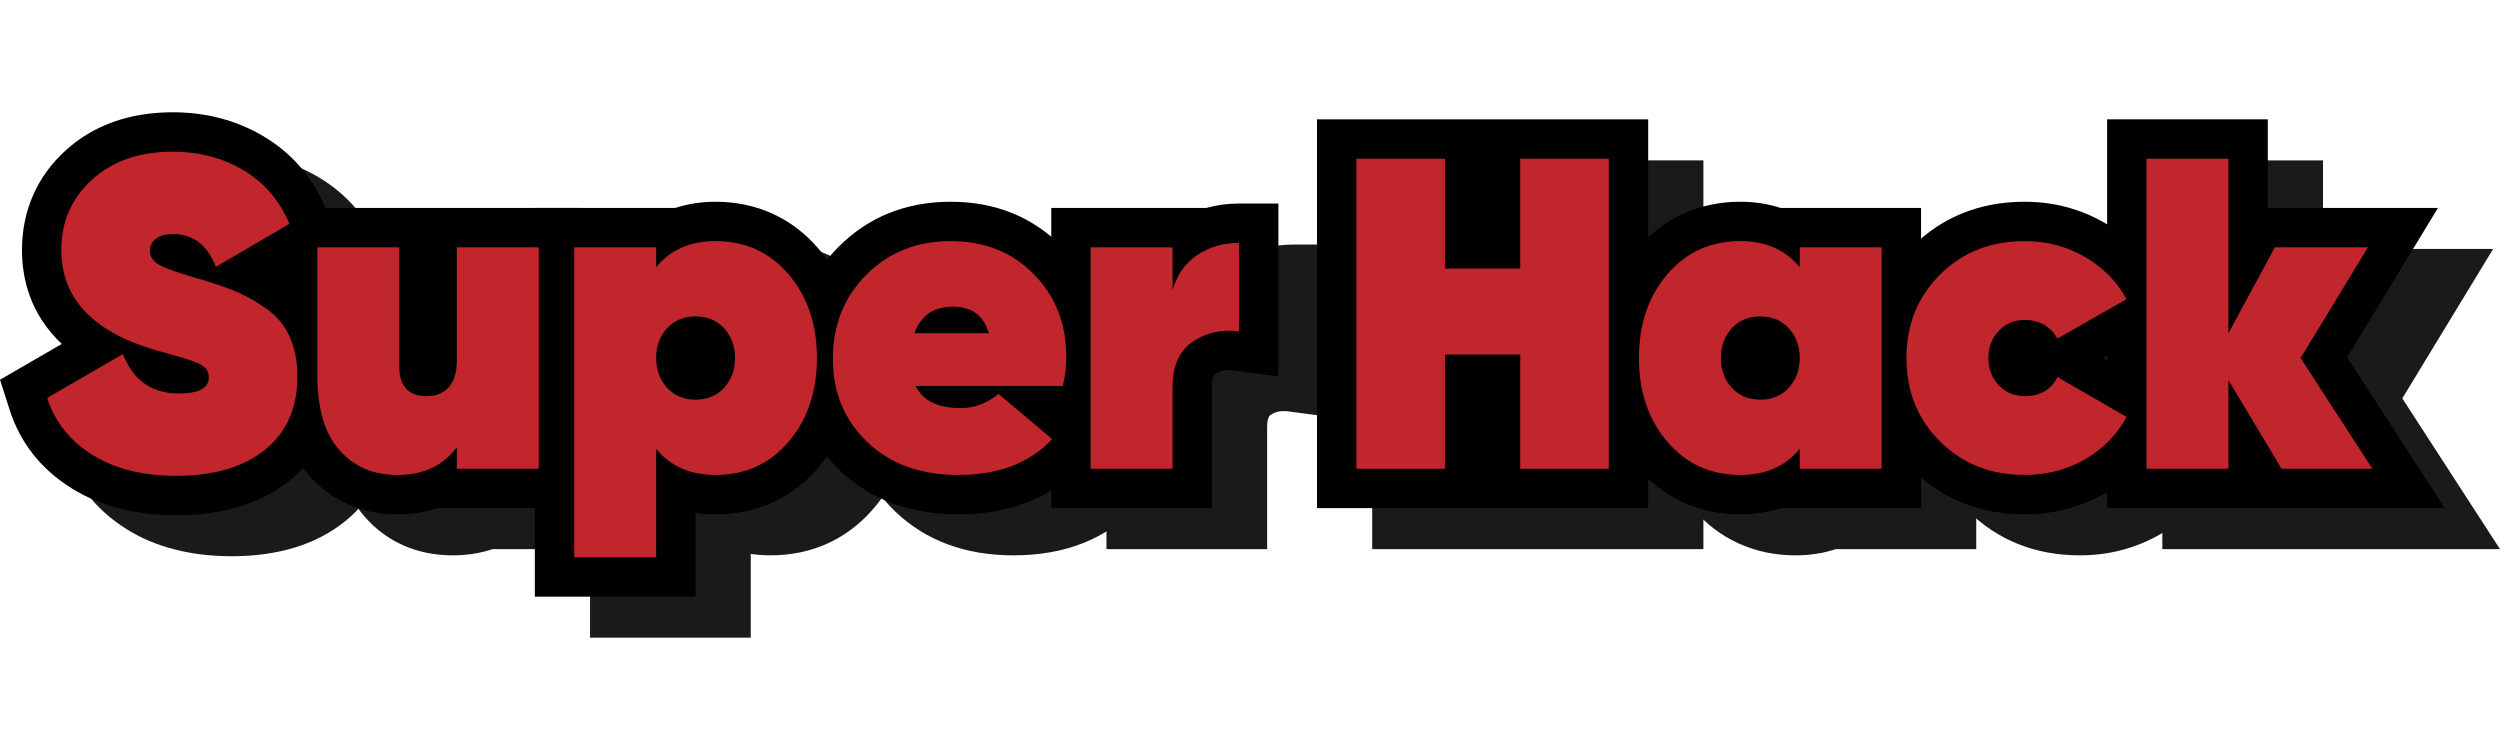
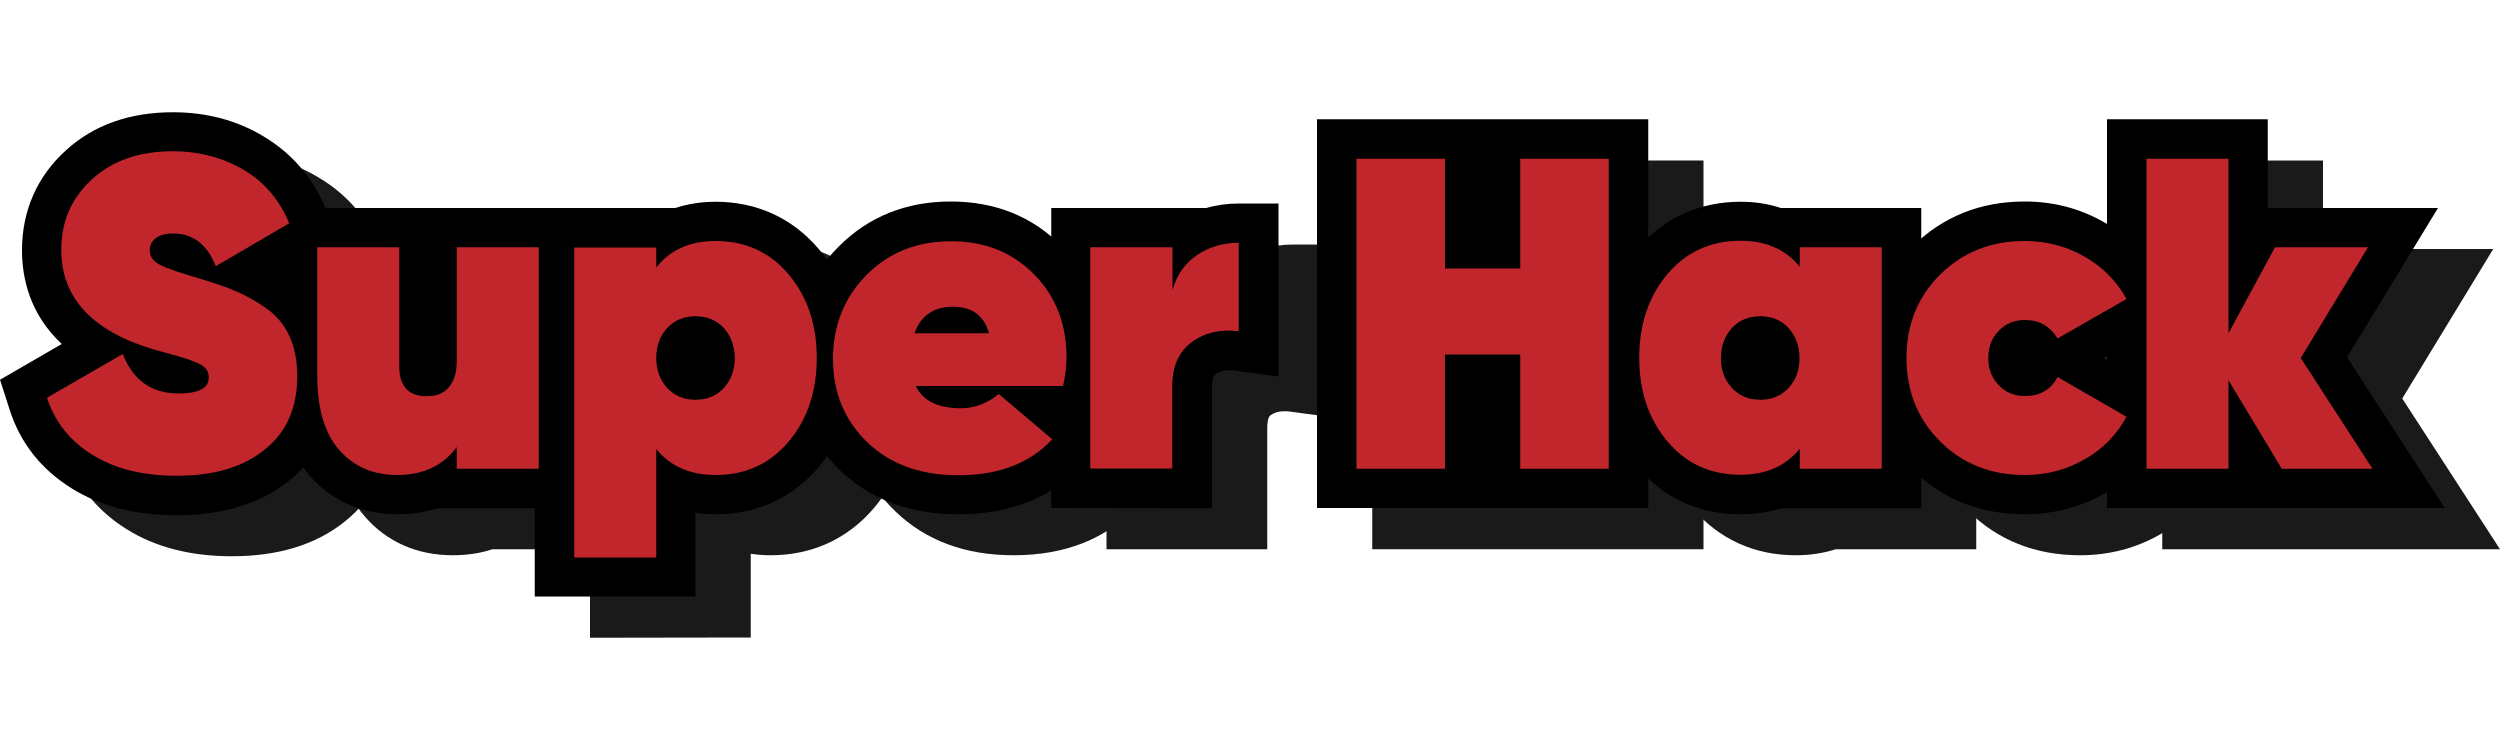
<svg xmlns="http://www.w3.org/2000/svg" version="1.1" id="Layer_1" x="0px" y="0px" viewBox="0 0 1000 300" style="enable-background:new 0 0 1000 300;" xml:space="preserve">
  <style type="text/css">
	.st0{fill:#1A1A1A;}
	.st1{fill:#C1262C;}
</style>
  <g>
-     <path class="st0" d="M92.68,222.49c-16.4,0-30.53-3.64-42.01-10.81c-12.18-7.61-20.49-18.14-24.72-31.31l-3.88-12.08l24.72-14.31   c-12.57-11.82-15.93-25.92-15.93-37.59c0-15.69,6.05-29.47,17.48-39.84c11.15-10.11,25.59-15.24,42.91-15.24   c13.34,0,25.56,3.25,36.32,9.66c11.25,6.7,19.6,16.42,24.81,28.89l5.31,12.71l-22.14,12.94c0.7,0.47,1.41,0.95,2.12,1.44   c6.46,4.52,11.37,10.42,14.61,17.54c3,6.6,4.51,14.19,4.51,22.55c0,17.37-6.56,31.77-18.96,41.64   C126.34,217.85,111.15,222.49,92.68,222.49z" />
-     <path class="st0" d="M92.68,206.74c-13.46,0-24.69-2.81-33.66-8.41c-8.98-5.61-15-13.2-18.07-22.76l30.29-17.54   c4.13,10.51,11.57,15.77,22.32,15.77c8.03,0,12.05-2.13,12.05-6.38c0-1.18-0.3-2.24-0.89-3.19c-0.59-0.94-1.71-1.77-3.37-2.48   c-1.66-0.71-3.1-1.27-4.34-1.68c-1.24-0.41-3.4-1.03-6.47-1.86c-3.07-0.83-5.38-1.48-6.91-1.95   c-24.69-7.44-37.03-20.73-37.03-39.86c0-11.34,4.1-20.73,12.31-28.17c8.21-7.44,18.98-11.16,32.33-11.16   c10.51,0,19.93,2.48,28.26,7.44s14.44,12.11,18.34,21.44l-29.41,17.18c-3.43-8.74-9.1-13.11-17.01-13.11c-3.07,0-5.4,0.62-7,1.86   c-1.59,1.24-2.39,2.81-2.39,4.69c0,2.6,1.39,4.61,4.16,6.02c2.77,1.42,8.12,3.25,16.03,5.49c5.9,1.77,10.75,3.45,14.53,5.05   c3.78,1.59,7.73,3.84,11.87,6.73c4.13,2.9,7.23,6.62,9.3,11.16c2.07,4.55,3.1,9.89,3.1,16.03c0,12.64-4.34,22.41-13.02,29.32   C119.34,203.29,107.56,206.74,92.68,206.74z" />
-     <path class="st0" d="M181.08,222.14c-14.18,0-26.33-5.32-35.14-15.38c-8.41-9.59-12.67-23.13-12.67-40.23V99.58h120.07v120.07   h-56.33C192.14,221.3,186.8,222.14,181.08,222.14z" />
-     <path class="st0" d="M204.82,115.33h32.77v88.58h-32.77v-8.68c-5.43,7.44-13.35,11.16-23.74,11.16c-9.69,0-17.45-3.34-23.3-10.01   c-5.85-6.67-8.77-16.62-8.77-29.85v-51.2h32.77v47.66c0,7.91,3.66,11.87,10.98,11.87c3.9,0,6.88-1.24,8.95-3.72   c2.07-2.48,3.1-5.9,3.1-10.28V115.33z" />
-     <path class="st0" d="M236.02,255.09V99.58h56.21c4.94-1.64,10.32-2.48,16.06-2.48c16.46,0,30.71,6.51,41.21,18.81   c10.03,11.75,15.11,26.45,15.11,43.71s-5.08,31.95-15.11,43.7c-10.5,12.31-24.75,18.81-41.21,18.81c-2.75,0-5.42-0.19-7.99-0.57   v33.52H236.02z M300.31,159.1c-0.01,0.14-0.02,0.32-0.02,0.53c0,0.21,0.01,0.38,0.02,0.53c0.01-0.14,0.02-0.32,0.02-0.53   C300.33,159.41,300.32,159.24,300.31,159.1z" />
-     <path class="st0" d="M308.28,112.85c11.93,0,21.67,4.43,29.23,13.29c7.56,8.86,11.34,20.02,11.34,33.48   c0,13.46-3.78,24.62-11.34,33.48c-7.56,8.86-17.3,13.29-29.23,13.29c-10.16,0-18.07-3.48-23.74-10.45v43.4h-32.77V115.33h32.77   v7.97C290.21,116.34,298.12,112.85,308.28,112.85z M288.88,171.49c2.89,3.19,6.7,4.78,11.43,4.78c4.72,0,8.53-1.59,11.43-4.78   c2.89-3.19,4.34-7.15,4.34-11.87c0-4.72-1.45-8.68-4.34-11.87c-2.9-3.19-6.7-4.78-11.43-4.78c-4.73,0-8.53,1.59-11.43,4.78   c-2.9,3.19-4.34,7.15-4.34,11.87C284.54,164.35,285.99,168.3,288.88,171.49z" />
-     <path class="st0" d="M405.36,222.14c-19.26,0-35.18-5.92-47.32-17.59c-12.32-11.84-18.56-26.83-18.56-44.57   c0-17.71,6.04-32.77,17.95-44.76c11.94-12.02,27.05-18.11,44.92-18.11c17.77,0,32.72,6.02,44.43,17.89   c11.65,11.81,17.56,26.71,17.56,44.28c0,5.16-0.63,10.32-1.89,15.33l-2.75,10.99l5.98,5.04l-11.21,12.1   C442.56,215.61,426.03,222.14,405.36,222.14z" />
-     <path class="st0" d="M388.36,170.78c2.83,5.91,8.86,8.86,18.07,8.86c5.43,0,10.45-1.89,15.06-5.67l21.44,18.07   c-8.86,9.57-21.38,14.35-37.56,14.35c-15.12,0-27.25-4.4-36.41-13.2c-9.15-8.8-13.73-19.87-13.73-33.22   c0-13.46,4.46-24.68,13.38-33.66c8.92-8.97,20.17-13.46,33.75-13.46c13.46,0,24.54,4.4,33.22,13.2   c8.68,8.8,13.02,19.87,13.02,33.22c0,3.9-0.47,7.74-1.42,11.52H388.36z M387.82,149.7h29.76c-2.01-7.09-6.79-10.63-14.35-10.63   C395.56,139.07,390.42,142.61,387.82,149.7z" />
-     <path class="st0" d="M442.59,219.66V99.58h62.02c4.13-1.18,8.5-1.77,13.08-1.77h15.75v69.16l-17.83-2.38   c-0.74-0.1-1.45-0.15-2.12-0.15c-2.13,0-3.79,0.49-5.37,1.6c-1.04,0.73-1.26,3.07-1.26,4.9v48.7H442.59z" />
-     <path class="st0" d="M491.11,132.51c1.65-6.02,4.9-10.69,9.74-14c4.84-3.31,10.45-4.96,16.83-4.96v35.43   c-7.09-0.94-13.29,0.44-18.6,4.16c-5.31,3.72-7.97,9.66-7.97,17.8v32.95h-32.77v-88.58h32.77V132.51z" />
-     <rect x="548.88" y="64.15" class="st0" width="132.48" height="155.51" />
-     <path class="st0" d="M630.18,79.9h35.43v124.01h-35.43V158.2h-30.12v45.71h-35.43V79.9h35.43v43.94h30.12V79.9z" />
-     <path class="st0" d="M718.23,222.14c-16.46,0-30.71-6.51-41.21-18.81c-10.02-11.74-15.11-26.45-15.11-43.7   c0-17.26,5.08-31.96,15.11-43.71c10.5-12.31,24.75-18.81,41.21-18.81c5.74,0,11.12,0.84,16.06,2.48h56.21v120.07h-56.21   C729.34,221.3,723.97,222.14,718.23,222.14z M726.2,159.09c-0.01,0.14-0.02,0.32-0.02,0.53c0,0.21,0.01,0.38,0.02,0.53   c0.01-0.15,0.02-0.32,0.02-0.53C726.22,159.41,726.21,159.24,726.2,159.09z" />
-     <path class="st0" d="M741.97,115.33h32.77v88.58h-32.77v-7.97c-5.67,6.97-13.58,10.45-23.74,10.45c-11.93,0-21.67-4.43-29.23-13.29   c-7.56-8.86-11.34-20.02-11.34-33.48c0-13.46,3.78-24.63,11.34-33.48c7.56-8.86,17.3-13.29,29.23-13.29   c10.16,0,18.07,3.49,23.74,10.45V115.33z M714.77,171.49c2.89,3.19,6.7,4.78,11.43,4.78c4.72,0,8.53-1.59,11.43-4.78   c2.89-3.19,4.34-7.15,4.34-11.87c0-4.72-1.45-8.68-4.34-11.87c-2.89-3.19-6.7-4.78-11.43-4.78c-4.72,0-8.53,1.59-11.43,4.78   c-2.9,3.19-4.34,7.15-4.34,11.87C710.43,164.35,711.88,168.3,714.77,171.49z" />
-     <path class="st0" d="M831.96,222.14c-17.83,0-32.95-6.04-44.94-17.95c-12.02-11.93-18.11-26.93-18.11-44.56   c0-17.63,6.09-32.63,18.11-44.57c11.99-11.91,27.11-17.95,44.94-17.95c11.49,0,22.22,2.82,31.88,8.4   c9.76,5.64,17.39,13.36,22.67,22.97l7.47,13.58l-30.69,17.51l30.57,17.63l-7.29,13.48c-5.3,9.8-12.98,17.61-22.8,23.2   C854.12,219.36,843.42,222.14,831.96,222.14z" />
-     <path class="st0" d="M831.96,206.39c-13.58,0-24.86-4.46-33.84-13.38c-8.98-8.92-13.46-20.05-13.46-33.39   c0-13.35,4.49-24.48,13.46-33.39c8.97-8.92,20.25-13.38,33.84-13.38c8.74,0,16.74,2.1,24.01,6.29c7.26,4.19,12.84,9.83,16.74,16.92   l-27.64,15.77c-2.95-4.96-7.32-7.44-13.11-7.44c-4.14,0-7.59,1.45-10.36,4.34c-2.78,2.9-4.16,6.53-4.16,10.9   c0,4.37,1.39,8,4.16,10.9c2.77,2.89,6.23,4.34,10.36,4.34c6.14,0,10.51-2.54,13.11-7.62l27.64,15.94   c-3.9,7.2-9.48,12.87-16.74,17.01C848.7,204.32,840.7,206.39,831.96,206.39z" />
-     <polygon class="st0" points="864.93,219.66 864.93,64.15 929.2,64.15 929.2,99.58 997.26,99.58 960.92,159.35 1000,219.66  " />
-     <path class="st0" d="M971.03,203.91h-36.32l-21.26-35.43v35.43h-32.77V79.9h32.77v69.8l18.6-34.37h37.2l-26.93,44.29L971.03,203.91   z" />
-   </g>
-   <g>
-     <path d="M70.6,206.09c-16.4,0-30.53-3.64-42.01-10.81c-12.18-7.61-20.49-18.14-24.72-31.31L0,151.89l24.72-14.31   C12.15,125.75,8.79,111.66,8.79,99.99c0-15.69,6.05-29.47,17.48-39.84c11.15-10.11,25.59-15.24,42.91-15.24   c13.34,0,25.56,3.25,36.32,9.66c11.25,6.7,19.6,16.42,24.81,28.89l5.31,12.71l-22.14,12.94c0.7,0.47,1.41,0.95,2.12,1.44   c6.46,4.52,11.37,10.42,14.61,17.54c3,6.6,4.51,14.19,4.51,22.55c0,17.37-6.56,31.77-18.96,41.64   C104.26,201.45,89.07,206.09,70.6,206.09z" />
-     <path d="M70.6,190.34c-13.46,0-24.69-2.81-33.66-8.41c-8.98-5.61-15-13.2-18.07-22.76l30.29-17.54   c4.13,10.51,11.57,15.77,22.32,15.77c8.03,0,12.05-2.13,12.05-6.38c0-1.18-0.3-2.24-0.89-3.19c-0.59-0.94-1.71-1.77-3.37-2.48   c-1.66-0.71-3.1-1.27-4.34-1.68c-1.24-0.41-3.4-1.03-6.47-1.86c-3.07-0.83-5.38-1.48-6.91-1.95   c-24.69-7.44-37.03-20.73-37.03-39.86c0-11.34,4.1-20.73,12.31-28.17c8.21-7.44,18.98-11.16,32.33-11.16   c10.51,0,19.93,2.48,28.26,7.44c8.33,4.96,14.44,12.11,18.34,21.44l-29.41,17.18c-3.43-8.74-9.1-13.11-17.01-13.11   c-3.07,0-5.4,0.62-7,1.86c-1.59,1.24-2.39,2.81-2.39,4.69c0,2.6,1.39,4.61,4.16,6.02c2.77,1.42,8.12,3.25,16.03,5.49   c5.9,1.77,10.75,3.45,14.53,5.05c3.78,1.59,7.73,3.84,11.87,6.73c4.13,2.9,7.23,6.62,9.3,11.16c2.07,4.55,3.1,9.89,3.1,16.03   c0,12.64-4.34,22.41-13.02,29.32C97.27,186.88,85.48,190.34,70.6,190.34z" />
-     <path d="M159,205.73c-14.18,0-26.33-5.32-35.14-15.38c-8.41-9.59-12.67-23.13-12.67-40.23V83.18h120.07v120.07h-56.33   C170.06,204.89,164.73,205.73,159,205.73z" />
-     <path d="M182.74,98.92h32.77v88.58h-32.77v-8.68c-5.43,7.44-13.35,11.16-23.74,11.16c-9.69,0-17.45-3.34-23.3-10.01   c-5.85-6.67-8.77-16.62-8.77-29.85v-51.2h32.77v47.66c0,7.91,3.66,11.87,10.98,11.87c3.9,0,6.88-1.24,8.95-3.72   c2.07-2.48,3.1-5.9,3.1-10.28V98.92z" />
-     <path d="M213.94,238.68V83.18h56.21c4.94-1.64,10.32-2.48,16.06-2.48c16.46,0,30.71,6.51,41.21,18.81   c10.03,11.75,15.11,26.45,15.11,43.71s-5.08,31.95-15.11,43.7c-10.5,12.31-24.75,18.81-41.21,18.81c-2.75,0-5.42-0.19-7.99-0.57   v33.52H213.94z M278.23,142.69c-0.01,0.14-0.02,0.32-0.02,0.53c0,0.21,0.01,0.38,0.02,0.53c0.01-0.14,0.02-0.32,0.02-0.53   C278.25,143.01,278.24,142.83,278.23,142.69z" />
-     <path d="M286.2,96.44c11.93,0,21.67,4.43,29.23,13.29c7.56,8.86,11.34,20.02,11.34,33.48c0,13.46-3.78,24.62-11.34,33.48   c-7.56,8.86-17.3,13.29-29.23,13.29c-10.16,0-18.07-3.48-23.74-10.45v43.4h-32.77V98.92h32.77v7.97   C268.13,99.93,276.04,96.44,286.2,96.44z M266.8,155.08c2.89,3.19,6.7,4.78,11.43,4.78c4.72,0,8.53-1.59,11.43-4.78   c2.89-3.19,4.34-7.15,4.34-11.87c0-4.72-1.45-8.68-4.34-11.87c-2.9-3.19-6.7-4.78-11.43-4.78c-4.73,0-8.53,1.59-11.43,4.78   c-2.9,3.19-4.34,7.15-4.34,11.87C262.46,147.94,263.91,151.9,266.8,155.08z" />
-     <path d="M383.28,205.73c-19.26,0-35.18-5.92-47.32-17.59c-12.32-11.84-18.56-26.83-18.56-44.57c0-17.71,6.04-32.77,17.95-44.76   c11.94-12.02,27.05-18.11,44.92-18.11c17.77,0,32.72,6.02,44.43,17.89c11.65,11.81,17.56,26.71,17.56,44.28   c0,5.16-0.63,10.32-1.89,15.33l-2.75,10.99l5.98,5.04l-11.21,12.1C420.48,199.2,403.96,205.73,383.28,205.73z" />
-     <path d="M366.28,154.37c2.83,5.91,8.86,8.86,18.07,8.86c5.43,0,10.45-1.89,15.06-5.67l21.44,18.07   c-8.86,9.57-21.38,14.35-37.56,14.35c-15.12,0-27.25-4.4-36.41-13.2c-9.15-8.8-13.73-19.87-13.73-33.22   c0-13.46,4.46-24.68,13.38-33.66c8.92-8.97,20.17-13.46,33.75-13.46c13.46,0,24.54,4.4,33.22,13.2   c8.68,8.8,13.02,19.87,13.02,33.22c0,3.9-0.47,7.74-1.42,11.52H366.28z M365.75,133.29h29.76c-2.01-7.09-6.79-10.63-14.35-10.63   C373.48,122.66,368.34,126.21,365.75,133.29z" />
-     <path d="M420.51,203.25V83.18h62.02c4.13-1.18,8.5-1.77,13.08-1.77h15.75v69.16l-17.83-2.38c-0.74-0.1-1.45-0.15-2.12-0.15   c-2.13,0-3.79,0.49-5.37,1.6c-1.04,0.73-1.26,3.07-1.26,4.9v48.7H420.51z" />
-     <path d="M469.03,116.11c1.65-6.02,4.9-10.69,9.74-14c4.84-3.31,10.45-4.96,16.83-4.96v35.43c-7.09-0.94-13.29,0.44-18.6,4.16   c-5.31,3.72-7.97,9.66-7.97,17.8v32.95h-32.77V98.92h32.77V116.11z" />
-     <rect x="526.8" y="47.74" width="132.48" height="155.51" />
-     <path d="M608.1,63.49h35.43V187.5H608.1V141.8h-30.12v45.71h-35.43V63.49h35.43v43.94h30.12V63.49z" />
-     <path d="M696.15,205.73c-16.46,0-30.71-6.51-41.21-18.81c-10.02-11.74-15.11-26.45-15.11-43.7c0-17.26,5.08-31.96,15.11-43.71   c10.5-12.31,24.75-18.81,41.21-18.81c5.74,0,11.12,0.84,16.06,2.48h56.21v120.07H712.2C707.27,204.89,701.89,205.73,696.15,205.73z    M704.12,142.69c-0.01,0.14-0.02,0.32-0.02,0.53c0,0.21,0.01,0.38,0.02,0.53c0.01-0.15,0.02-0.32,0.02-0.53   C704.14,143.01,704.13,142.83,704.12,142.69z" />
-     <path d="M719.89,98.92h32.77v88.58h-32.77v-7.97c-5.67,6.97-13.58,10.45-23.74,10.45c-11.93,0-21.67-4.43-29.23-13.29   c-7.56-8.86-11.34-20.02-11.34-33.48c0-13.46,3.78-24.63,11.34-33.48c7.56-8.86,17.3-13.29,29.23-13.29   c10.16,0,18.07,3.49,23.74,10.45V98.92z M692.69,155.08c2.89,3.19,6.7,4.78,11.43,4.78c4.72,0,8.53-1.59,11.43-4.78   c2.89-3.19,4.34-7.15,4.34-11.87c0-4.72-1.45-8.68-4.34-11.87c-2.9-3.19-6.7-4.78-11.43-4.78c-4.73,0-8.53,1.59-11.43,4.78   c-2.9,3.19-4.34,7.15-4.34,11.87C688.35,147.94,689.8,151.9,692.69,155.08z" />
-     <path d="M809.88,205.73c-17.83,0-32.95-6.04-44.94-17.95c-12.02-11.93-18.11-26.93-18.11-44.56c0-17.63,6.09-32.63,18.11-44.57   c11.99-11.91,27.11-17.95,44.94-17.95c11.49,0,22.22,2.82,31.88,8.4c9.76,5.64,17.39,13.36,22.67,22.97l7.47,13.58l-30.69,17.51   l30.57,17.63l-7.29,13.48c-5.3,9.8-12.98,17.61-22.8,23.2C832.04,202.95,821.34,205.73,809.88,205.73z" />
-     <path d="M809.88,189.98c-13.58,0-24.86-4.46-33.84-13.38c-8.98-8.92-13.46-20.05-13.46-33.39c0-13.35,4.49-24.48,13.46-33.39   c8.97-8.92,20.25-13.38,33.84-13.38c8.74,0,16.74,2.1,24.01,6.29c7.26,4.19,12.84,9.83,16.74,16.92l-27.64,15.77   c-2.95-4.96-7.32-7.44-13.11-7.44c-4.14,0-7.59,1.45-10.36,4.34c-2.78,2.9-4.16,6.53-4.16,10.9c0,4.37,1.39,8,4.16,10.9   c2.77,2.89,6.23,4.34,10.36,4.34c6.14,0,10.51-2.54,13.11-7.62l27.64,15.94c-3.9,7.2-9.48,12.87-16.74,17.01   C826.62,187.92,818.62,189.98,809.88,189.98z" />
-     <polygon points="842.85,203.25 842.85,47.74 907.12,47.74 907.12,83.18 975.18,83.18 938.84,142.95 977.92,203.25  " />
-     <path d="M948.95,187.5h-36.32l-21.26-35.43v35.43H858.6V63.49h32.77v69.8l18.6-34.37h37.2l-26.93,44.29L948.95,187.5z" />
-   </g>
-   <g>
-     <path class="st1" d="M70.6,190.34c-13.46,0-24.69-2.81-33.66-8.41c-8.98-5.61-15-13.2-18.07-22.76l30.29-17.54   c4.13,10.51,11.57,15.77,22.32,15.77c8.03,0,12.05-2.13,12.05-6.38c0-1.18-0.3-2.24-0.89-3.19c-0.59-0.94-1.71-1.77-3.37-2.48   c-1.66-0.71-3.1-1.27-4.34-1.68c-1.24-0.41-3.4-1.03-6.47-1.86c-3.07-0.83-5.38-1.48-6.91-1.95   c-24.69-7.44-37.03-20.73-37.03-39.86c0-11.34,4.1-20.73,12.31-28.17c8.21-7.44,18.98-11.16,32.33-11.16   c10.51,0,19.93,2.48,28.26,7.44c8.33,4.96,14.44,12.11,18.34,21.44l-29.41,17.18c-3.43-8.74-9.1-13.11-17.01-13.11   c-3.07,0-5.4,0.62-7,1.86c-1.59,1.24-2.39,2.81-2.39,4.69c0,2.6,1.39,4.61,4.16,6.02c2.77,1.42,8.12,3.25,16.03,5.49   c5.9,1.77,10.75,3.45,14.53,5.05c3.78,1.59,7.73,3.84,11.87,6.73c4.13,2.9,7.23,6.62,9.3,11.16c2.07,4.55,3.1,9.89,3.1,16.03   c0,12.64-4.34,22.41-13.02,29.32C97.27,186.88,85.48,190.34,70.6,190.34z" />
-     <path class="st1" d="M182.74,98.92h32.77v88.58h-32.77v-8.68c-5.43,7.44-13.35,11.16-23.74,11.16c-9.69,0-17.45-3.34-23.3-10.01   c-5.85-6.67-8.77-16.62-8.77-29.85v-51.2h32.77v47.66c0,7.91,3.66,11.87,10.98,11.87c3.9,0,6.88-1.24,8.95-3.72   c2.07-2.48,3.1-5.9,3.1-10.28V98.92z" />
-     <path class="st1" d="M286.2,96.44c11.93,0,21.67,4.43,29.23,13.29c7.56,8.86,11.34,20.02,11.34,33.48   c0,13.46-3.78,24.62-11.34,33.48c-7.56,8.86-17.3,13.29-29.23,13.29c-10.16,0-18.07-3.48-23.74-10.45v43.4h-32.77V98.92h32.77v7.97   C268.13,99.93,276.04,96.44,286.2,96.44z M266.8,155.08c2.89,3.19,6.7,4.78,11.43,4.78c4.72,0,8.53-1.59,11.43-4.78   c2.89-3.19,4.34-7.15,4.34-11.87c0-4.72-1.45-8.68-4.34-11.87c-2.9-3.19-6.7-4.78-11.43-4.78c-4.73,0-8.53,1.59-11.43,4.78   c-2.9,3.19-4.34,7.15-4.34,11.87C262.46,147.94,263.91,151.9,266.8,155.08z" />
-     <path class="st1" d="M366.28,154.37c2.83,5.91,8.86,8.86,18.07,8.86c5.43,0,10.45-1.89,15.06-5.67l21.44,18.07   c-8.86,9.57-21.38,14.35-37.56,14.35c-15.12,0-27.25-4.4-36.41-13.2c-9.15-8.8-13.73-19.87-13.73-33.22   c0-13.46,4.46-24.68,13.38-33.66c8.92-8.97,20.17-13.46,33.75-13.46c13.46,0,24.54,4.4,33.22,13.2   c8.68,8.8,13.02,19.87,13.02,33.22c0,3.9-0.47,7.74-1.42,11.52H366.28z M365.75,133.29h29.76c-2.01-7.09-6.79-10.63-14.35-10.63   C373.48,122.66,368.34,126.21,365.75,133.29z" />
-     <path class="st1" d="M469.03,116.11c1.65-6.02,4.9-10.69,9.74-14c4.84-3.31,10.45-4.96,16.83-4.96v35.43   c-7.09-0.94-13.29,0.44-18.6,4.16c-5.31,3.72-7.97,9.66-7.97,17.8v32.95h-32.77V98.92h32.77V116.11z" />
-     <path class="st1" d="M608.1,63.49h35.43V187.5H608.1V141.8h-30.12v45.71h-35.43V63.49h35.43v43.94h30.12V63.49z" />
-     <path class="st1" d="M719.89,98.92h32.77v88.58h-32.77v-7.97c-5.67,6.97-13.58,10.45-23.74,10.45c-11.93,0-21.67-4.43-29.23-13.29   c-7.56-8.86-11.34-20.02-11.34-33.48c0-13.46,3.78-24.63,11.34-33.48c7.56-8.86,17.3-13.29,29.23-13.29   c10.16,0,18.07,3.49,23.74,10.45V98.92z M692.69,155.08c2.89,3.19,6.7,4.78,11.43,4.78c4.72,0,8.53-1.59,11.43-4.78   c2.89-3.19,4.34-7.15,4.34-11.87c0-4.72-1.45-8.68-4.34-11.87c-2.9-3.19-6.7-4.78-11.43-4.78c-4.73,0-8.53,1.59-11.43,4.78   c-2.9,3.19-4.34,7.15-4.34,11.87C688.35,147.94,689.8,151.9,692.69,155.08z" />
-     <path class="st1" d="M809.88,189.98c-13.58,0-24.86-4.46-33.84-13.38c-8.98-8.92-13.46-20.05-13.46-33.39   c0-13.35,4.49-24.48,13.46-33.39c8.97-8.92,20.25-13.38,33.84-13.38c8.74,0,16.74,2.1,24.01,6.29c7.26,4.19,12.84,9.83,16.74,16.92   l-27.64,15.77c-2.95-4.96-7.32-7.44-13.11-7.44c-4.14,0-7.59,1.45-10.36,4.34c-2.78,2.9-4.16,6.53-4.16,10.9   c0,4.37,1.39,8,4.16,10.9c2.77,2.89,6.23,4.34,10.36,4.34c6.14,0,10.51-2.54,13.11-7.62l27.64,15.94   c-3.9,7.2-9.48,12.87-16.74,17.01C826.62,187.92,818.62,189.98,809.88,189.98z" />
-     <path class="st1" d="M948.95,187.5h-36.32l-21.26-35.43v35.43H858.6V63.49h32.77v69.8l18.6-34.37h37.2l-26.93,44.29L948.95,187.5z" />
+     <g>
+       <path class="st0" d="M92.7,222.5c-16.4,0-30.5-3.6-42-10.8c-12.2-7.6-20.5-18.1-24.7-31.3l-3.9-12.1L46.8,154    c-12.6-11.8-15.9-25.9-15.9-37.6c0-15.7,6-29.5,17.5-39.8c11.1-10.1,25.6-15.2,42.9-15.2c13.3,0,25.6,3.2,36.3,9.7    c11.3,6.7,19.6,16.4,24.8,28.9l5.3,12.7l-22.1,12.9c0.7,0.5,1.4,0.9,2.1,1.4c6.5,4.5,11.4,10.4,14.6,17.5c3,6.6,4.5,14.2,4.5,22.6    c0,17.4-6.6,31.8-19,41.6C126.3,217.9,111.2,222.5,92.7,222.5z" />
+       <path class="st0" d="M92.7,206.7c-13.5,0-24.7-2.8-33.7-8.4c-9-5.6-15-13.2-18.1-22.8L71.2,158c4.1,10.5,11.6,15.8,22.3,15.8    c8,0,12.1-2.1,12.1-6.4c0-1.2-0.3-2.2-0.9-3.2c-0.6-0.9-1.7-1.8-3.4-2.5c-1.7-0.7-3.1-1.3-4.3-1.7c-1.2-0.4-3.4-1-6.5-1.9    s-5.4-1.5-6.9-1.9c-24.7-7.4-37-20.7-37-39.9c0-11.3,4.1-20.7,12.3-28.2s19-11.2,32.3-11.2c10.5,0,19.9,2.5,28.3,7.4    s14.4,12.1,18.3,21.4l-29.4,17.2c-3.4-8.7-9.1-13.1-17-13.1c-3.1,0-5.4,0.6-7,1.9c-1.6,1.2-2.4,2.8-2.4,4.7c0,2.6,1.4,4.6,4.2,6    c2.8,1.4,8.1,3.2,16,5.5c5.9,1.8,10.8,3.4,14.5,5.1c3.8,1.6,7.7,3.8,11.9,6.7c4.1,2.9,7.2,6.6,9.3,11.2c2.1,4.6,3.1,9.9,3.1,16    c0,12.6-4.3,22.4-13,29.3C119.3,203.3,107.6,206.7,92.7,206.7z" />
+       <path class="st0" d="M181.1,222.1c-14.2,0-26.3-5.3-35.1-15.4c-8.4-9.6-12.7-23.1-12.7-40.2V99.6h120.1v120.1H197    C192.1,221.3,186.8,222.1,181.1,222.1z" />
+       <path class="st0" d="M204.8,115.3h32.8v88.6h-32.8v-8.7c-5.4,7.4-13.4,11.2-23.7,11.2c-9.7,0-17.4-3.3-23.3-10s-8.8-16.6-8.8-29.9    v-51.2h32.8V163c0,7.9,3.7,11.9,11,11.9c3.9,0,6.9-1.2,8.9-3.7c2.1-2.5,3.1-5.9,3.1-10.3L204.8,115.3L204.8,115.3z" />
+       <path class="st0" d="M236,255.1V99.6h56.2c4.9-1.6,10.3-2.5,16.1-2.5c16.5,0,30.7,6.5,41.2,18.8c10,11.8,15.1,26.5,15.1,43.7    s-5.1,31.9-15.1,43.7c-10.5,12.3-24.8,18.8-41.2,18.8c-2.8,0-5.4-0.2-8-0.6v33.5L236,255.1L236,255.1z M300.3,159.1    c0,0.1,0,0.3,0,0.5c0,0.2,0,0.4,0,0.5c0-0.1,0-0.3,0-0.5C300.3,159.4,300.3,159.2,300.3,159.1z" />
+       <path class="st0" d="M308.3,112.8c11.9,0,21.7,4.4,29.2,13.3s11.3,20,11.3,33.5c0,13.5-3.8,24.6-11.3,33.5s-17.3,13.3-29.2,13.3    c-10.2,0-18.1-3.5-23.7-10.4v43.4h-32.8v-124h32.8v8C290.2,116.3,298.1,112.8,308.3,112.8z M288.9,171.5c2.9,3.2,6.7,4.8,11.4,4.8    c4.7,0,8.5-1.6,11.4-4.8c2.9-3.2,4.3-7.1,4.3-11.9s-1.5-8.7-4.3-11.9c-2.9-3.2-6.7-4.8-11.4-4.8c-4.7,0-8.5,1.6-11.4,4.8    s-4.3,7.1-4.3,11.9C284.5,164.4,286,168.3,288.9,171.5z" />
+       <path class="st0" d="M405.4,222.1c-19.3,0-35.2-5.9-47.3-17.6c-12.3-11.8-18.6-26.8-18.6-44.6c0-17.7,6-32.8,18-44.8    c11.9-12,27-18.1,44.9-18.1c17.8,0,32.7,6,44.4,17.9c11.6,11.8,17.6,26.7,17.6,44.3c0,5.2-0.6,10.3-1.9,15.3l-2.8,11l6,5    l-11.2,12.1C442.6,215.6,426,222.1,405.4,222.1z" />
+       <path class="st0" d="M388.4,170.8c2.8,5.9,8.9,8.9,18.1,8.9c5.4,0,10.5-1.9,15.1-5.7l21.4,18.1c-8.9,9.6-21.4,14.4-37.6,14.4    c-15.1,0-27.2-4.4-36.4-13.2c-9.1-8.8-13.7-19.9-13.7-33.2c0-13.5,4.5-24.7,13.4-33.7c8.9-9,20.2-13.5,33.8-13.5    c13.5,0,24.5,4.4,33.2,13.2s13,19.9,13,33.2c0,3.9-0.5,7.7-1.4,11.5L388.4,170.8L388.4,170.8z M387.8,149.7h29.8    c-2-7.1-6.8-10.6-14.4-10.6C395.6,139.1,390.4,142.6,387.8,149.7z" />
+       <path class="st0" d="M442.6,219.7V99.6h62c4.1-1.2,8.5-1.8,13.1-1.8h15.8V167l-17.8-2.4c-0.7-0.1-1.5-0.1-2.1-0.1    c-2.1,0-3.8,0.5-5.4,1.6c-1,0.7-1.3,3.1-1.3,4.9v48.7L442.6,219.7L442.6,219.7z" />
+       <path class="st0" d="M491.1,132.5c1.6-6,4.9-10.7,9.7-14s10.5-5,16.8-5V149c-7.1-0.9-13.3,0.4-18.6,4.2s-8,9.7-8,17.8v32.9h-32.8    v-88.6h32.8V132.5z" />
+       <rect x="548.9" y="64.2" class="st0" width="132.5" height="155.5" />
+       <path class="st0" d="M630.2,79.9h35.4v124h-35.4v-45.7h-30.1v45.7h-35.4v-124h35.4v43.9h30.1V79.9z" />
+       <path class="st0" d="M718.2,222.1c-16.5,0-30.7-6.5-41.2-18.8c-10-11.7-15.1-26.4-15.1-43.7c0-17.3,5.1-32,15.1-43.7    c10.5-12.3,24.8-18.8,41.2-18.8c5.7,0,11.1,0.8,16.1,2.5h56.2v120.1h-56.2C729.3,221.3,724,222.1,718.2,222.1z M726.2,159.1    c0,0.1,0,0.3,0,0.5c0,0.2,0,0.4,0,0.5c0-0.1,0-0.3,0-0.5C726.2,159.4,726.2,159.2,726.2,159.1z" />
+       <path class="st0" d="M742,115.3h32.8v88.6H742v-8c-5.7,7-13.6,10.4-23.7,10.4c-11.9,0-21.7-4.4-29.2-13.3s-11.3-20-11.3-33.5    c0-13.5,3.8-24.6,11.3-33.5c7.6-8.9,17.3-13.3,29.2-13.3c10.2,0,18.1,3.5,23.7,10.4V115.3z M714.8,171.5c2.9,3.2,6.7,4.8,11.4,4.8    c4.7,0,8.5-1.6,11.4-4.8c2.9-3.2,4.3-7.1,4.3-11.9s-1.5-8.7-4.3-11.9c-2.9-3.2-6.7-4.8-11.4-4.8c-4.7,0-8.5,1.6-11.4,4.8    c-2.9,3.2-4.3,7.1-4.3,11.9C710.4,164.4,711.9,168.3,714.8,171.5z" />
+       <path class="st0" d="M832,222.1c-17.8,0-33-6-44.9-17.9c-12-11.9-18.1-26.9-18.1-44.6S775,127,787,115.1c12-11.9,27.1-18,44.9-18    c11.5,0,22.2,2.8,31.9,8.4c9.8,5.6,17.4,13.4,22.7,23l7.5,13.6l-30.7,17.5l30.6,17.6l-7.3,13.5c-5.3,9.8-13,17.6-22.8,23.2    C854.1,219.4,843.4,222.1,832,222.1z" />
+       <path class="st0" d="M832,206.4c-13.6,0-24.9-4.5-33.8-13.4c-9-8.9-13.5-20.1-13.5-33.4c0-13.4,4.5-24.5,13.5-33.4    c9-8.9,20.2-13.4,33.8-13.4c8.7,0,16.7,2.1,24,6.3c7.3,4.2,12.8,9.8,16.7,16.9l-27.6,15.8c-3-5-7.3-7.4-13.1-7.4    c-4.1,0-7.6,1.4-10.4,4.3c-2.8,2.9-4.2,6.5-4.2,10.9s1.4,8,4.2,10.9c2.8,2.9,6.2,4.3,10.4,4.3c6.1,0,10.5-2.5,13.1-7.6l27.6,15.9    c-3.9,7.2-9.5,12.9-16.7,17C848.7,204.3,840.7,206.4,832,206.4z" />
+       <polygon class="st0" points="864.9,219.7 864.9,64.2 929.2,64.2 929.2,99.6 997.3,99.6 960.9,159.4 1000,219.7   " />
+       <path class="st0" d="M971,203.9h-36.3l-21.3-35.4v35.4h-32.8v-124h32.8v69.8l18.6-34.4h37.2l-26.9,44.3L971,203.9z" />
+     </g>
+     <g>
+       <path d="M70.6,206.1c-16.4,0-30.5-3.6-42-10.8C16.4,187.7,8.1,177.1,3.9,164L0,151.9l24.7-14.3C12.1,125.8,8.8,111.7,8.8,100    c0-15.7,6.1-29.5,17.5-39.8C37.4,50,51.9,44.9,69.2,44.9c13.3,0,25.6,3.2,36.3,9.7c11.2,6.7,19.6,16.4,24.8,28.9l5.3,12.7    l-22.1,12.9c0.7,0.5,1.4,0.9,2.1,1.4c6.5,4.5,11.4,10.4,14.6,17.5c3,6.6,4.5,14.2,4.5,22.6c0,17.4-6.6,31.8-19,41.6    C104.3,201.4,89.1,206.1,70.6,206.1z" />
+       <path d="M70.6,190.3c-13.5,0-24.7-2.8-33.7-8.4c-9-5.6-15-13.2-18.1-22.8l30.3-17.5c4.1,10.5,11.6,15.8,22.3,15.8    c8,0,12.1-2.1,12.1-6.4c0-1.2-0.3-2.2-0.9-3.2c-0.6-0.9-1.7-1.8-3.4-2.5c-1.7-0.7-3.1-1.3-4.3-1.7c-1.2-0.4-3.4-1-6.5-1.9    s-5.4-1.5-6.9-1.9c-24.7-7.4-37-20.7-37-39.9c0-11.3,4.1-20.7,12.3-28.2s19-11.2,32.3-11.2c10.5,0,19.9,2.5,28.3,7.4    s14.4,12.1,18.3,21.4l-29.4,17.2c-3.4-8.7-9.1-13.1-17-13.1c-3.1,0-5.4,0.6-7,1.9c-1.6,1.2-2.4,2.8-2.4,4.7c0,2.6,1.4,4.6,4.2,6    c2.8,1.4,8.1,3.2,16,5.5c5.9,1.8,10.8,3.4,14.5,5.1c3.8,1.6,7.7,3.8,11.9,6.7c4.1,2.9,7.2,6.6,9.3,11.2c2.1,4.6,3.1,9.9,3.1,16    c0,12.6-4.3,22.4-13,29.3C97.3,186.9,85.5,190.3,70.6,190.3z" />
+       <path d="M159,205.7c-14.2,0-26.3-5.3-35.1-15.4c-8.4-9.6-12.7-23.1-12.7-40.2V83.2h120.1v120.1h-56.3    C170.1,204.9,164.7,205.7,159,205.7z" />
+       <path d="M182.7,98.9h32.8v88.6h-32.8v-8.7c-5.4,7.4-13.4,11.2-23.7,11.2c-9.7,0-17.4-3.3-23.3-10s-8.8-16.6-8.8-29.9V98.9h32.8    v47.7c0,7.9,3.7,11.9,11,11.9c3.9,0,6.9-1.2,8.9-3.7c2.1-2.5,3.1-5.9,3.1-10.3L182.7,98.9L182.7,98.9z" />
+       <path d="M213.9,238.7V83.2h56.2c4.9-1.6,10.3-2.5,16.1-2.5c16.5,0,30.7,6.5,41.2,18.8c10,11.8,15.1,26.4,15.1,43.7    s-5.1,31.9-15.1,43.7c-10.5,12.3-24.8,18.8-41.2,18.8c-2.8,0-5.4-0.2-8-0.6v33.5H213.9z M278.2,142.7c0,0.1,0,0.3,0,0.5    c0,0.2,0,0.4,0,0.5c0-0.1,0-0.3,0-0.5C278.2,143,278.2,142.8,278.2,142.7z" />
+       <path d="M286.2,96.4c11.9,0,21.7,4.4,29.2,13.3s11.3,20,11.3,33.5s-3.8,24.6-11.3,33.5S298.1,190,286.2,190    c-10.2,0-18.1-3.5-23.7-10.4v43.4h-32.8v-124h32.8v8C268.1,99.9,276,96.4,286.2,96.4z M266.8,155.1c2.9,3.2,6.7,4.8,11.4,4.8    c4.7,0,8.5-1.6,11.4-4.8c2.9-3.2,4.3-7.1,4.3-11.9s-1.5-8.7-4.3-11.9c-2.9-3.2-6.7-4.8-11.4-4.8c-4.7,0-8.5,1.6-11.4,4.8    s-4.3,7.1-4.3,11.9C262.5,147.9,263.9,151.9,266.8,155.1z" />
+       <path d="M383.3,205.7c-19.3,0-35.2-5.9-47.3-17.6c-12.3-11.8-18.6-26.8-18.6-44.6c0-17.7,6-32.8,18-44.8    c11.9-12,27-18.1,44.9-18.1c17.8,0,32.7,6,44.4,17.9c11.6,11.8,17.6,26.7,17.6,44.3c0,5.2-0.6,10.3-1.9,15.3l-2.8,11l6,5    l-11.2,12.1C420.5,199.2,404,205.7,383.3,205.7z" />
+       <path d="M366.3,154.4c2.8,5.9,8.9,8.9,18.1,8.9c5.4,0,10.5-1.9,15.1-5.7l21.4,18.1c-8.9,9.6-21.4,14.4-37.6,14.4    c-15.1,0-27.2-4.4-36.4-13.2c-9.1-8.8-13.7-19.9-13.7-33.2c0-13.5,4.5-24.7,13.4-33.7c8.9-9,20.2-13.5,33.8-13.5    c13.5,0,24.5,4.4,33.2,13.2s13,19.9,13,33.2c0,3.9-0.5,7.7-1.4,11.5L366.3,154.4L366.3,154.4z M365.8,133.3h29.8    c-2-7.1-6.8-10.6-14.4-10.6C373.5,122.7,368.3,126.2,365.8,133.3z" />
+       <path d="M420.5,203.2V83.2h62c4.1-1.2,8.5-1.8,13.1-1.8h15.8v69.2l-17.8-2.4c-0.7-0.1-1.5-0.1-2.1-0.1c-2.1,0-3.8,0.5-5.4,1.6    c-1,0.7-1.3,3.1-1.3,4.9v48.7L420.5,203.2L420.5,203.2z" />
+       <path d="M469,116.1c1.6-6,4.9-10.7,9.7-14s10.5-5,16.8-5v35.4c-7.1-0.9-13.3,0.4-18.6,4.2s-8,9.7-8,17.8v32.9h-32.8V98.9H469    L469,116.1L469,116.1z" />
+       <rect x="526.8" y="47.7" width="132.5" height="155.5" />
+       <path d="M608.1,63.5h35.4v124h-35.4v-45.7H578v45.7h-35.4v-124H578v43.9h30.1V63.5z" />
+       <path d="M696.2,205.7c-16.5,0-30.7-6.5-41.2-18.8c-10-11.7-15.1-26.4-15.1-43.7c0-17.3,5.1-32,15.1-43.7    c10.5-12.3,24.8-18.8,41.2-18.8c5.7,0,11.1,0.8,16.1,2.5h56.2v120.1h-56.2C707.3,204.9,701.9,205.7,696.2,205.7z M704.1,142.7    c0,0.1,0,0.3,0,0.5c0,0.2,0,0.4,0,0.5c0-0.1,0-0.3,0-0.5C704.1,143,704.1,142.8,704.1,142.7z" />
+       <path d="M719.9,98.9h32.8v88.6h-32.8v-8c-5.7,7-13.6,10.4-23.7,10.4c-11.9,0-21.7-4.4-29.2-13.3s-11.3-20-11.3-33.5    c0-13.5,3.8-24.6,11.3-33.5c7.6-8.9,17.3-13.3,29.2-13.3c10.2,0,18.1,3.5,23.7,10.4V98.9z M692.7,155.1c2.9,3.2,6.7,4.8,11.4,4.8    c4.7,0,8.5-1.6,11.4-4.8c2.9-3.2,4.3-7.1,4.3-11.9s-1.5-8.7-4.3-11.9c-2.9-3.2-6.7-4.8-11.4-4.8s-8.5,1.6-11.4,4.8    c-2.9,3.2-4.3,7.1-4.3,11.9C688.3,147.9,689.8,151.9,692.7,155.1z" />
+       <path d="M809.9,205.7c-17.8,0-33-6-44.9-17.9c-12-11.9-18.1-26.9-18.1-44.6s6.1-32.6,18.1-44.6c12-11.9,27.1-18,44.9-18    c11.5,0,22.2,2.8,31.9,8.4c9.8,5.6,17.4,13.4,22.7,23l7.5,13.6l-30.7,17.5l30.6,17.6l-7.3,13.5c-5.3,9.8-13,17.6-22.8,23.2    C832,202.9,821.3,205.7,809.9,205.7z" />
+       <path d="M809.9,190c-13.6,0-24.9-4.5-33.8-13.4c-9-8.9-13.5-20.1-13.5-33.4c0-13.4,4.5-24.5,13.5-33.4c9-8.9,20.2-13.4,33.8-13.4    c8.7,0,16.7,2.1,24,6.3c7.3,4.2,12.8,9.8,16.7,16.9L823,135.4c-3-5-7.3-7.4-13.1-7.4c-4.1,0-7.6,1.4-10.4,4.3    c-2.8,2.9-4.2,6.5-4.2,10.9s1.4,8,4.2,10.9c2.8,2.9,6.2,4.3,10.4,4.3c6.1,0,10.5-2.5,13.1-7.6l27.6,15.9    c-3.9,7.2-9.5,12.9-16.7,17C826.6,187.9,818.6,190,809.9,190z" />
+       <polygon points="842.8,203.2 842.8,47.7 907.1,47.7 907.1,83.2 975.2,83.2 938.8,142.9 977.9,203.2   " />
+       <path d="M949,187.5h-36.3l-21.3-35.4v35.4h-32.8v-124h32.8v69.8L910,98.9h37.2l-26.9,44.3L949,187.5z" />
+     </g>
+     <g>
+       <path class="st1" d="M70.6,190.3c-13.5,0-24.7-2.8-33.7-8.4c-9-5.6-15-13.2-18.1-22.8l30.3-17.5c4.1,10.5,11.6,15.8,22.3,15.8    c8,0,12.1-2.1,12.1-6.4c0-1.2-0.3-2.2-0.9-3.2c-0.6-0.9-1.7-1.8-3.4-2.5c-1.7-0.7-3.1-1.3-4.3-1.7c-1.2-0.4-3.4-1-6.5-1.9    s-5.4-1.5-6.9-1.9c-24.7-7.4-37-20.7-37-39.9c0-11.3,4.1-20.7,12.3-28.2s19-11.2,32.3-11.2c10.5,0,19.9,2.5,28.3,7.4    s14.4,12.1,18.3,21.4l-29.4,17.2c-3.4-8.7-9.1-13.1-17-13.1c-3.1,0-5.4,0.6-7,1.9c-1.6,1.2-2.4,2.8-2.4,4.7c0,2.6,1.4,4.6,4.2,6    c2.8,1.4,8.1,3.2,16,5.5c5.9,1.8,10.8,3.4,14.5,5.1c3.8,1.6,7.7,3.8,11.9,6.7c4.1,2.9,7.2,6.6,9.3,11.2c2.1,4.6,3.1,9.9,3.1,16    c0,12.6-4.3,22.4-13,29.3C97.3,186.9,85.5,190.3,70.6,190.3z" />
+       <path class="st1" d="M182.7,98.9h32.8v88.6h-32.8v-8.7c-5.4,7.4-13.4,11.2-23.7,11.2c-9.7,0-17.4-3.3-23.3-10s-8.8-16.6-8.8-29.9    V98.9h32.8v47.7c0,7.9,3.7,11.9,11,11.9c3.9,0,6.9-1.2,8.9-3.7c2.1-2.5,3.1-5.9,3.1-10.3L182.7,98.9L182.7,98.9z" />
+       <path class="st1" d="M286.2,96.4c11.9,0,21.7,4.4,29.2,13.3s11.3,20,11.3,33.5s-3.8,24.6-11.3,33.5S298.1,190,286.2,190    c-10.2,0-18.1-3.5-23.7-10.4v43.4h-32.8v-124h32.8v8C268.1,99.9,276,96.4,286.2,96.4z M266.8,155.1c2.9,3.2,6.7,4.8,11.4,4.8    c4.7,0,8.5-1.6,11.4-4.8c2.9-3.2,4.3-7.1,4.3-11.9s-1.5-8.7-4.3-11.9c-2.9-3.2-6.7-4.8-11.4-4.8c-4.7,0-8.5,1.6-11.4,4.8    s-4.3,7.1-4.3,11.9C262.5,147.9,263.9,151.9,266.8,155.1z" />
+       <path class="st1" d="M366.3,154.4c2.8,5.9,8.9,8.9,18.1,8.9c5.4,0,10.5-1.9,15.1-5.7l21.4,18.1c-8.9,9.6-21.4,14.4-37.6,14.4    c-15.1,0-27.2-4.4-36.4-13.2c-9.1-8.8-13.7-19.9-13.7-33.2c0-13.5,4.5-24.7,13.4-33.7c8.9-9,20.2-13.5,33.8-13.5    c13.5,0,24.5,4.4,33.2,13.2s13,19.9,13,33.2c0,3.9-0.5,7.7-1.4,11.5L366.3,154.4L366.3,154.4z M365.8,133.3h29.8    c-2-7.1-6.8-10.6-14.4-10.6C373.5,122.7,368.3,126.2,365.8,133.3z" />
+       <path class="st1" d="M469,116.1c1.6-6,4.9-10.7,9.7-14s10.5-5,16.8-5v35.4c-7.1-0.9-13.3,0.4-18.6,4.2s-8,9.7-8,17.8v32.9h-32.8    V98.9H469L469,116.1L469,116.1z" />
+       <path class="st1" d="M608.1,63.5h35.4v124h-35.4v-45.7H578v45.7h-35.4v-124H578v43.9h30.1V63.5z" />
+       <path class="st1" d="M719.9,98.9h32.8v88.6h-32.8v-8c-5.7,7-13.6,10.4-23.7,10.4c-11.9,0-21.7-4.4-29.2-13.3s-11.3-20-11.3-33.5    c0-13.5,3.8-24.6,11.3-33.5c7.6-8.9,17.3-13.3,29.2-13.3c10.2,0,18.1,3.5,23.7,10.4V98.9z M692.7,155.1c2.9,3.2,6.7,4.8,11.4,4.8    c4.7,0,8.5-1.6,11.4-4.8c2.9-3.2,4.3-7.1,4.3-11.9s-1.5-8.7-4.3-11.9c-2.9-3.2-6.7-4.8-11.4-4.8s-8.5,1.6-11.4,4.8    c-2.9,3.2-4.3,7.1-4.3,11.9C688.3,147.9,689.8,151.9,692.7,155.1z" />
+       <path class="st1" d="M809.9,190c-13.6,0-24.9-4.5-33.8-13.4c-9-8.9-13.5-20.1-13.5-33.4c0-13.4,4.5-24.5,13.5-33.4    c9-8.9,20.2-13.4,33.8-13.4c8.7,0,16.7,2.1,24,6.3c7.3,4.2,12.8,9.8,16.7,16.9L823,135.4c-3-5-7.3-7.4-13.1-7.4    c-4.1,0-7.6,1.4-10.4,4.3c-2.8,2.9-4.2,6.5-4.2,10.9s1.4,8,4.2,10.9c2.8,2.9,6.2,4.3,10.4,4.3c6.1,0,10.5-2.5,13.1-7.6l27.6,15.9    c-3.9,7.2-9.5,12.9-16.7,17C826.6,187.9,818.6,190,809.9,190z" />
+       <path class="st1" d="M949,187.5h-36.3l-21.3-35.4v35.4h-32.8v-124h32.8v69.8L910,98.9h37.2l-26.9,44.3L949,187.5z" />
+     </g>
  </g>
</svg>
